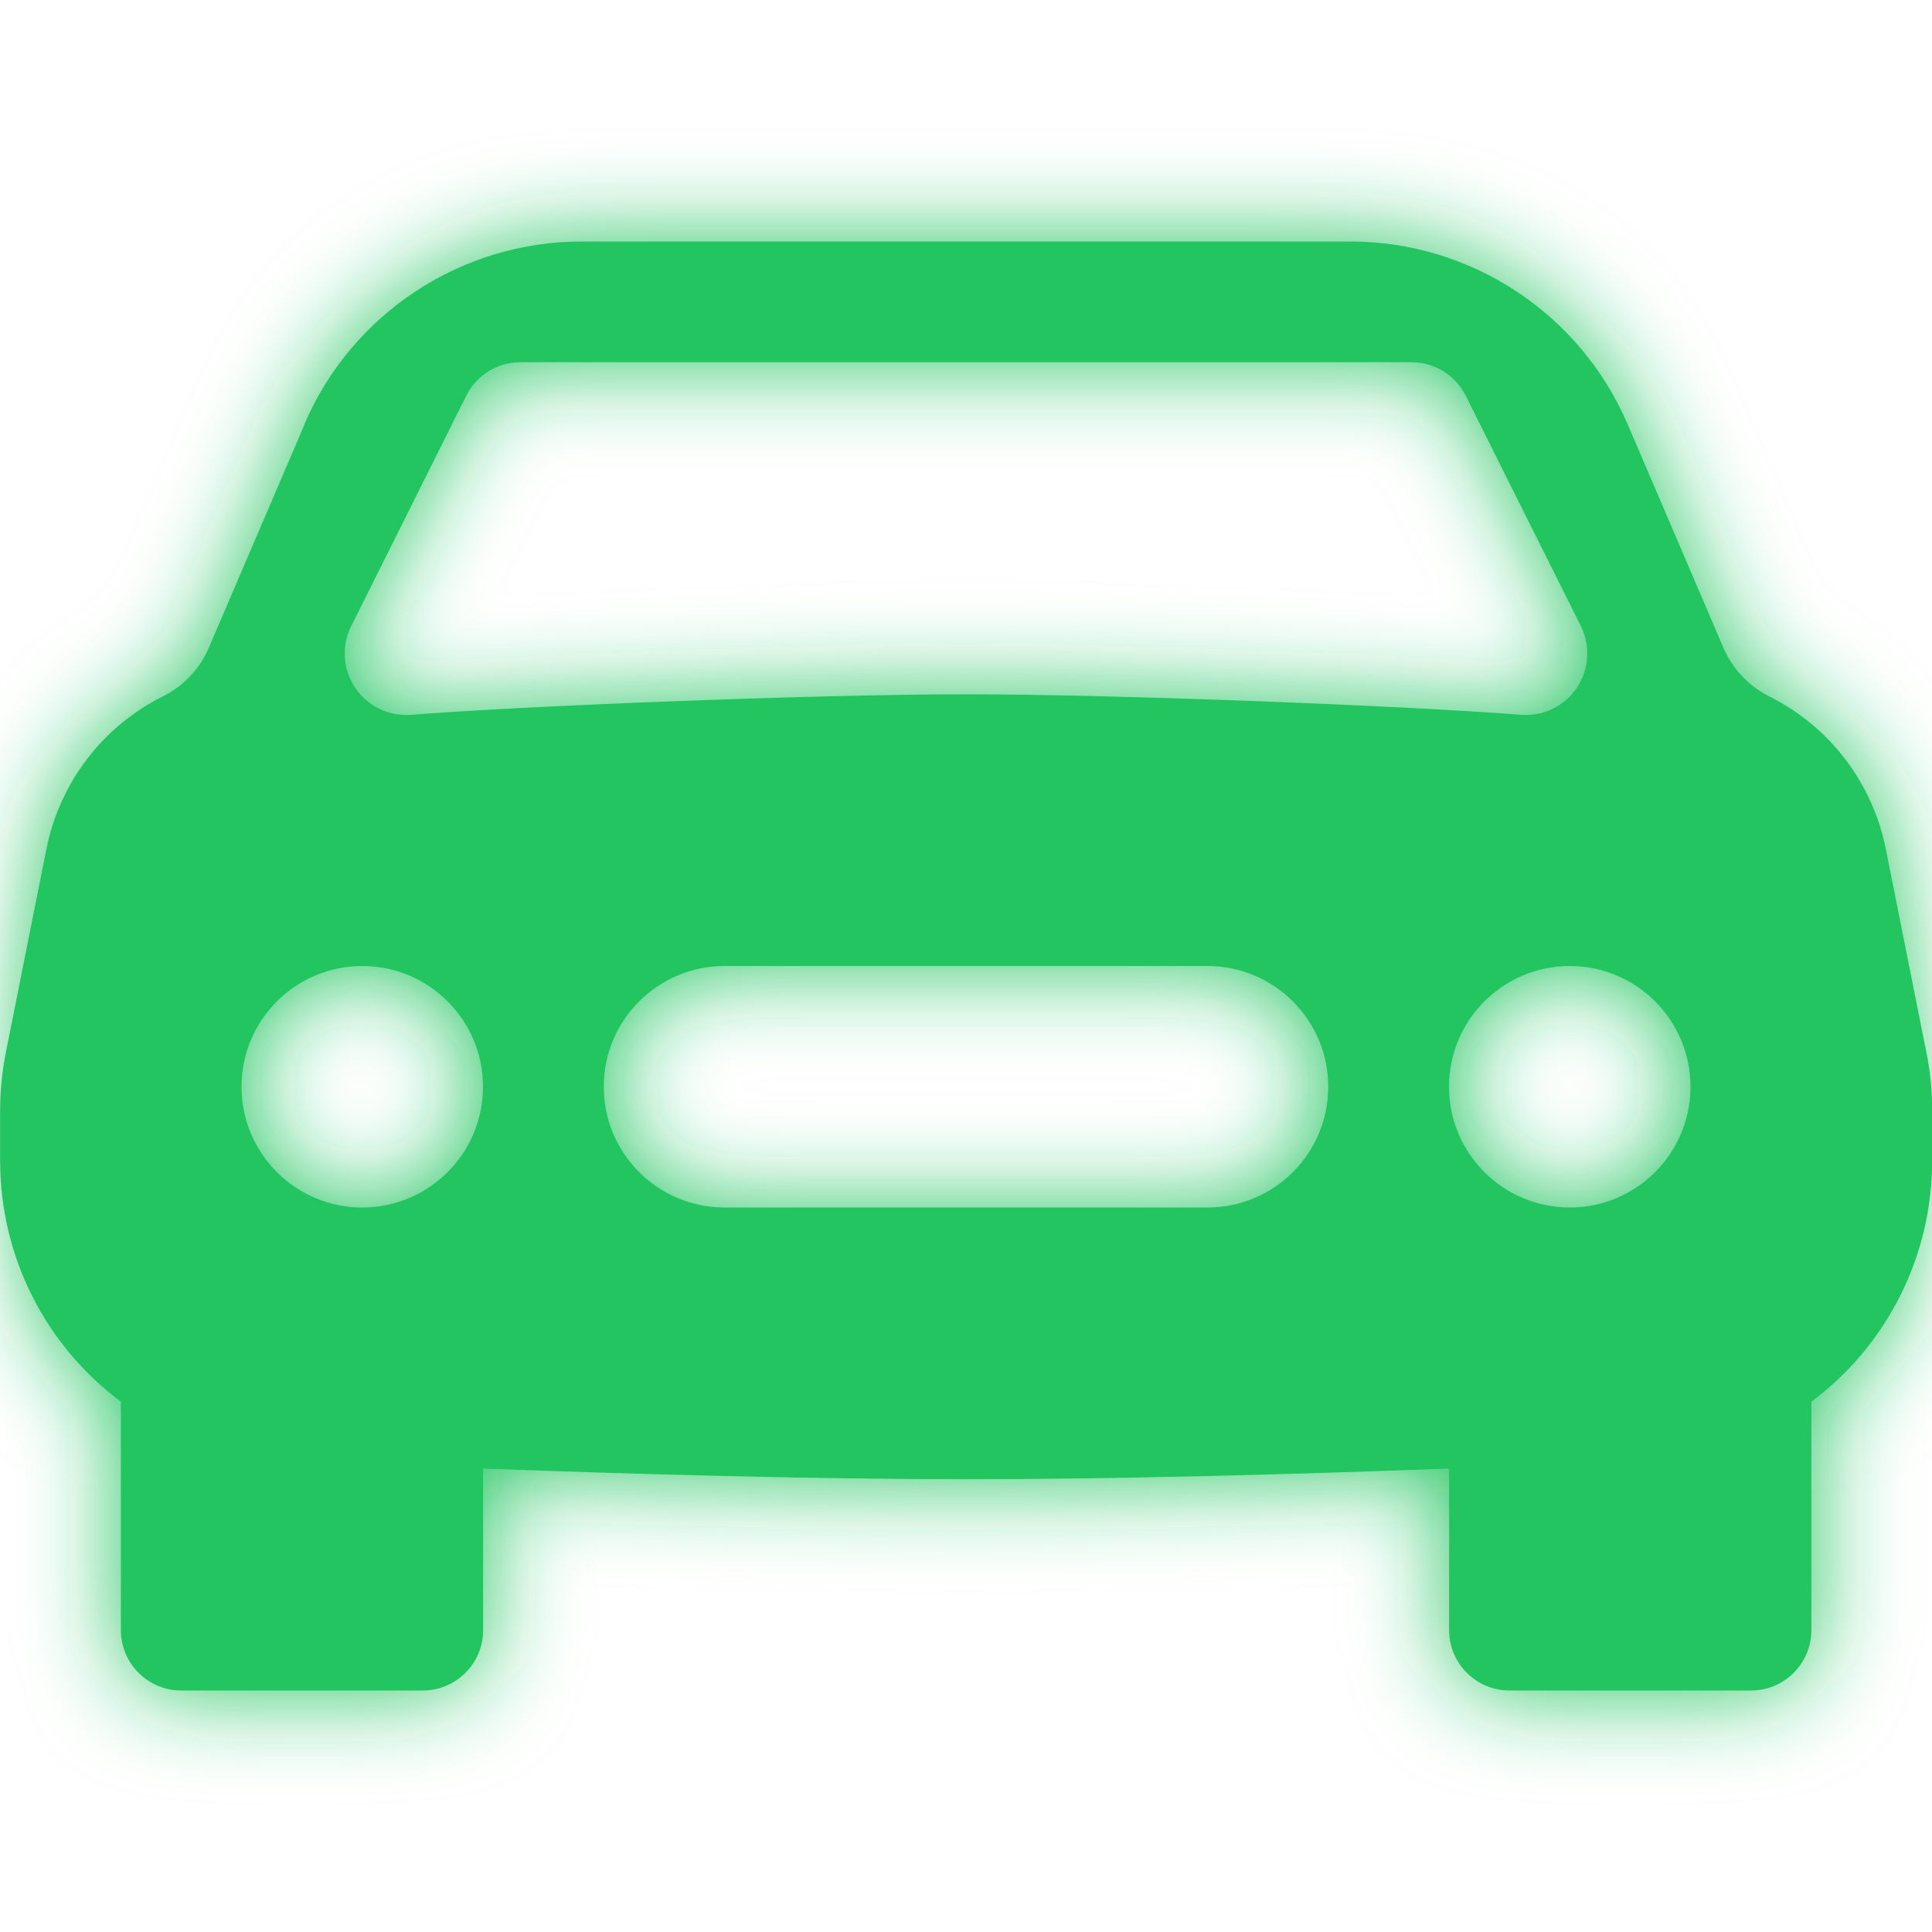
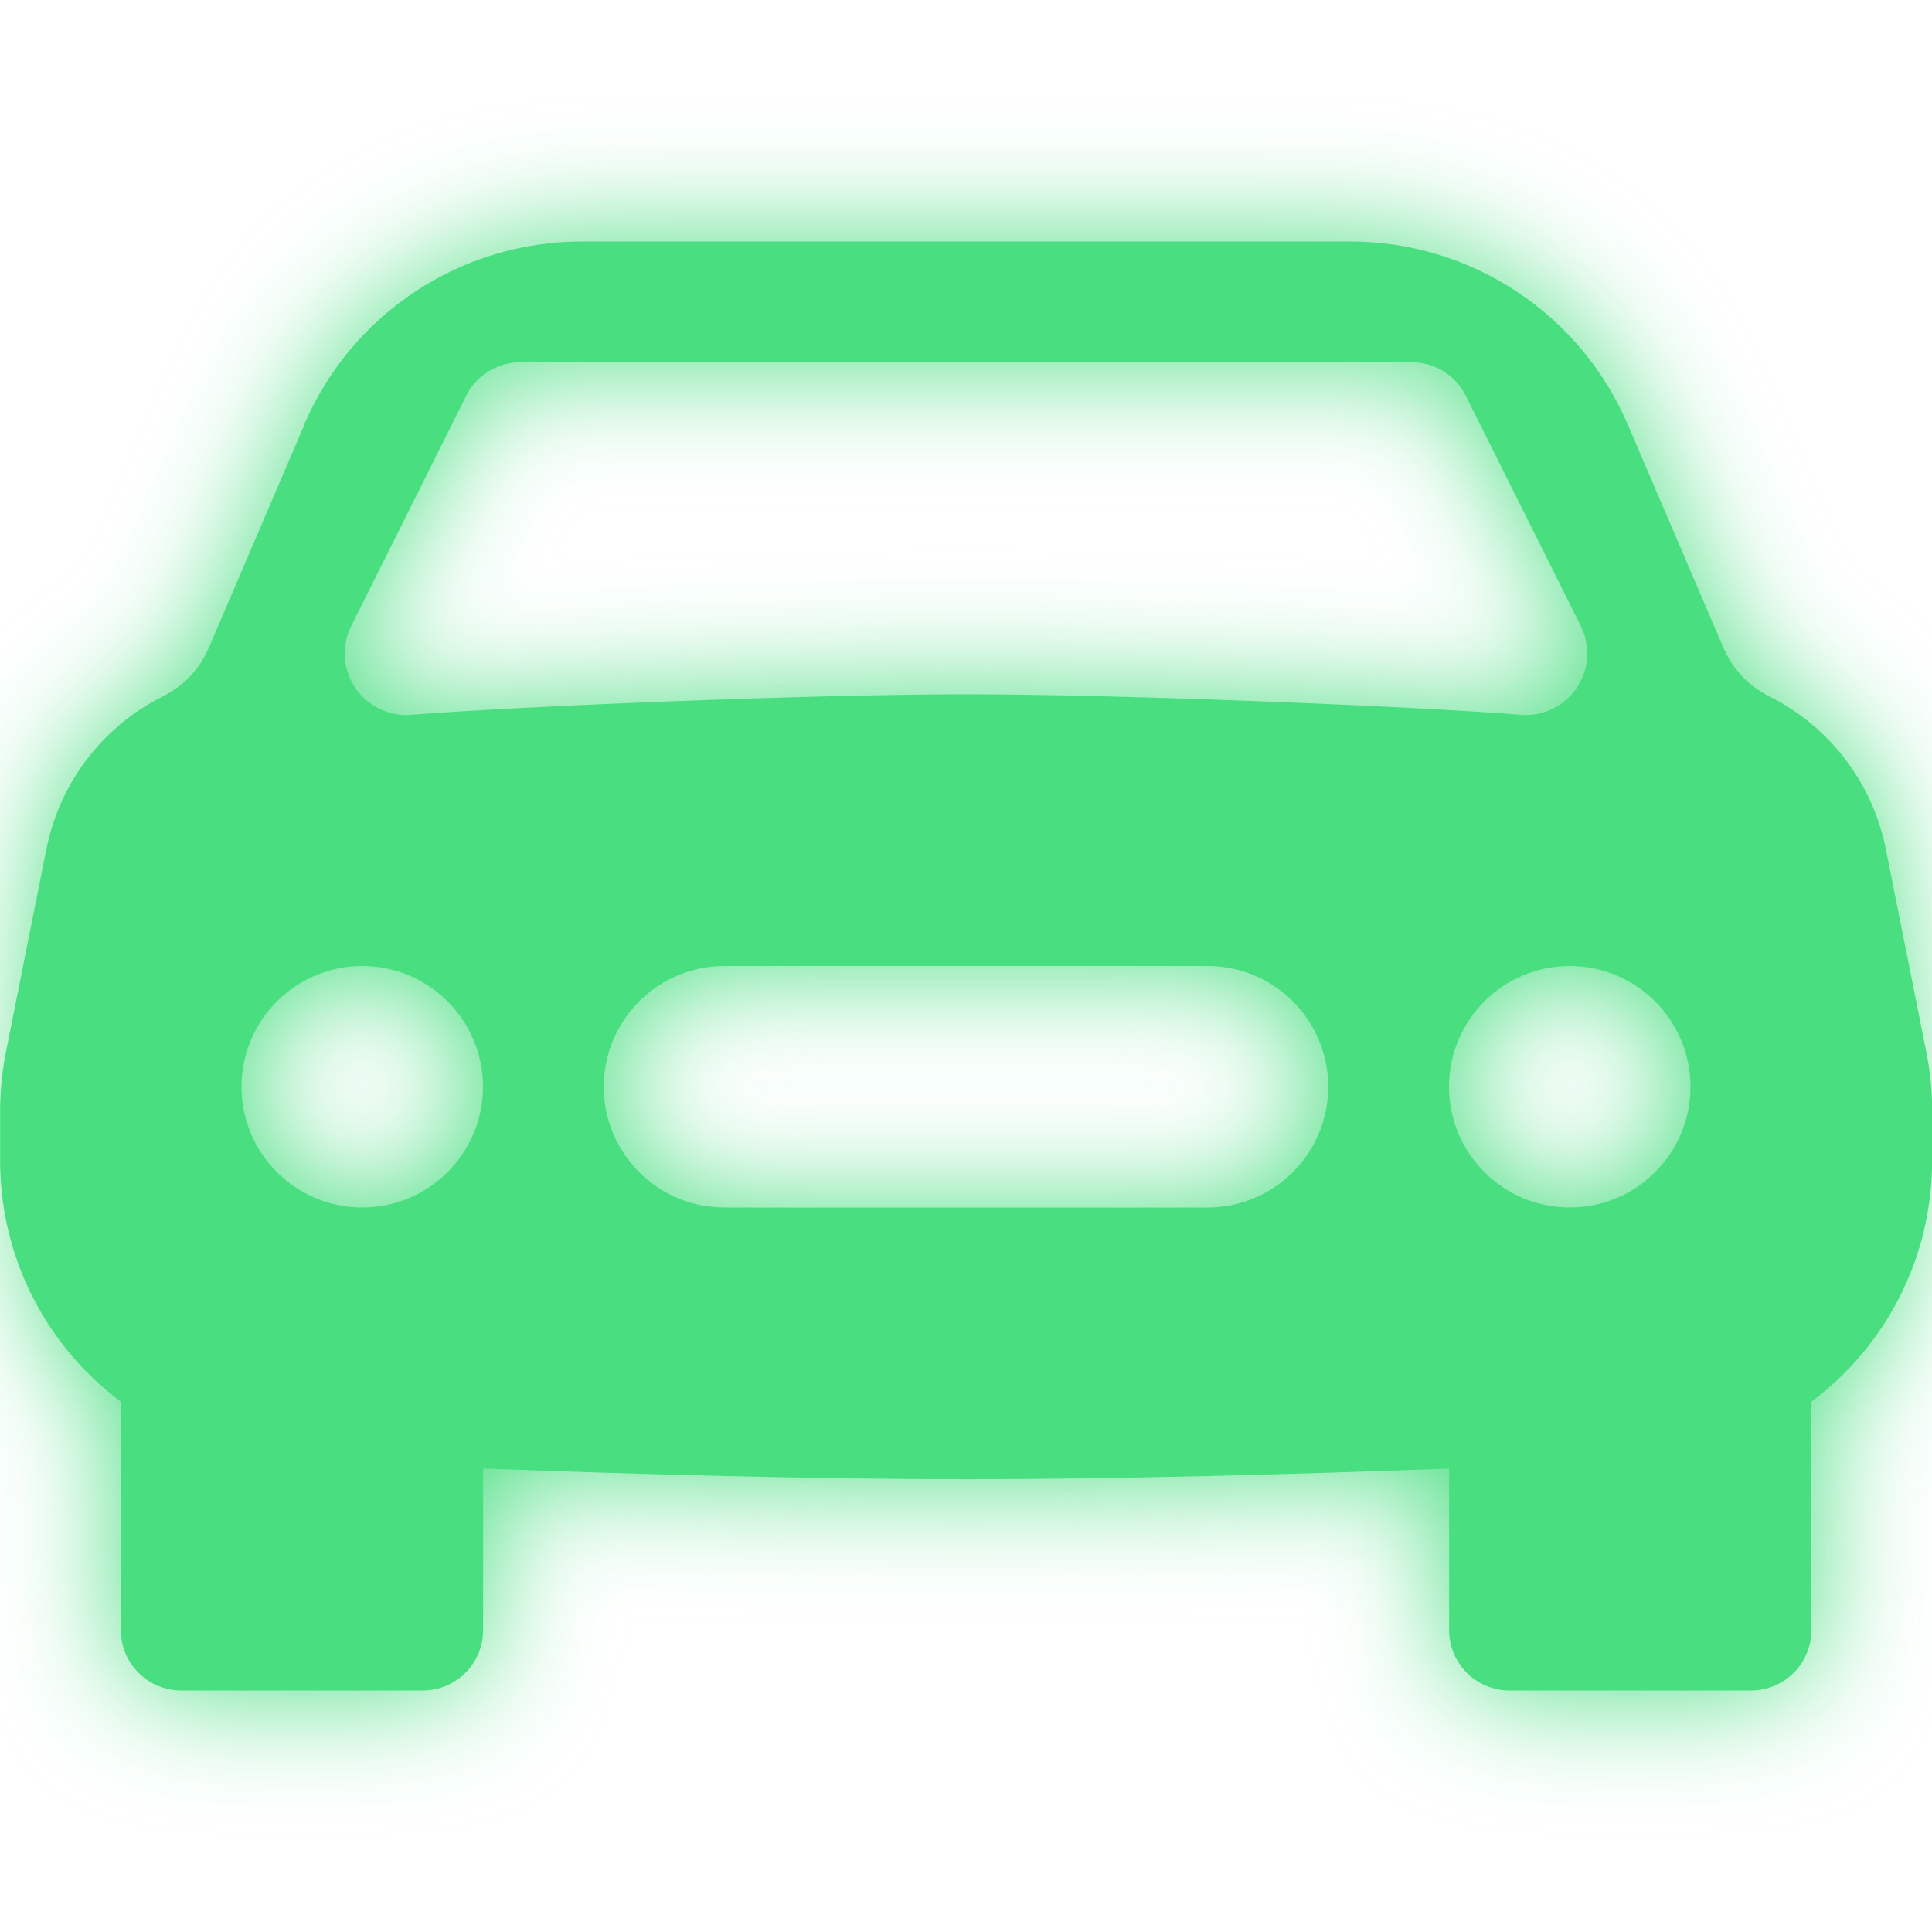
<svg xmlns="http://www.w3.org/2000/svg" width="35" height="35" viewBox="0 0 16 16">
  <defs>
    <filter id="glow-green">
-       <feGaussianBlur stdDeviation="0.4" result="coloredBlur" />
+       <feGaussianBlur stdDeviation="0.5" result="coloredBlur" />
      <feMerge>
        <feMergeNode in="coloredBlur" />
        <feMergeNode in="SourceGraphic" />
      </feMerge>
    </filter>
  </defs>
-   <path fill="#22c55e" filter="url(#glow-green)" d="M2.52 3.515A2.5 2.5 0 0 1 4.82 2h6.362c1 0 1.904.596 2.298 1.515l.792 1.848c.075.175.21.319.38.404.5.25.855.715.965 1.262l.335 1.679q.05.242.049.49v.413c0 .814-.39 1.543-1 1.997V13.5a.5.5 0 0 1-.5.5h-2a.5.5 0 0 1-.5-.5v-1.338c-1.292.048-2.745.088-4 .088s-2.708-.04-4-.088V13.5a.5.5 0 0 1-.5.5h-2a.5.5 0 0 1-.5-.5v-1.892c-.61-.454-1-1.183-1-1.997v-.413a2.5 2.5 0 0 1 .049-.49l.335-1.68c.11-.546.465-1.012.964-1.261a.8.8 0 0 0 .381-.404l.792-1.848ZM3 10a1 1 0 1 0 0-2 1 1 0 0 0 0 2m10 0a1 1 0 1 0 0-2 1 1 0 0 0 0 2M6 8a1 1 0 0 0 0 2h4a1 1 0 1 0 0-2zM2.906 5.189a.51.51 0 0 0 .497.731c.91-.073 3.35-.17 4.597-.17s3.688.097 4.597.17a.51.51 0 0 0 .497-.731l-.956-1.913A.5.5 0 0 0 11.691 3H4.309a.5.5 0 0 0-.447.276L2.906 5.19Z" />
+   <path fill="#4ade80" filter="url(#glow-green)" d="M2.52 3.515A2.5 2.5 0 0 1 4.82 2h6.362c1 0 1.904.596 2.298 1.515l.792 1.848c.075.175.21.319.38.404.5.25.855.715.965 1.262l.335 1.679q.05.242.049.49v.413c0 .814-.39 1.543-1 1.997V13.5a.5.5 0 0 1-.5.5h-2a.5.5 0 0 1-.5-.5v-1.338c-1.292.048-2.745.088-4 .088s-2.708-.04-4-.088V13.5a.5.5 0 0 1-.5.5h-2a.5.5 0 0 1-.5-.5v-1.892c-.61-.454-1-1.183-1-1.997v-.413a2.5 2.5 0 0 1 .049-.49l.335-1.68c.11-.546.465-1.012.964-1.261a.8.8 0 0 0 .381-.404l.792-1.848ZM3 10a1 1 0 1 0 0-2 1 1 0 0 0 0 2m10 0a1 1 0 1 0 0-2 1 1 0 0 0 0 2M6 8a1 1 0 0 0 0 2h4a1 1 0 1 0 0-2zM2.906 5.189a.51.51 0 0 0 .497.731c.91-.073 3.35-.17 4.597-.17s3.688.097 4.597.17a.51.51 0 0 0 .497-.731l-.956-1.913A.5.5 0 0 0 11.691 3H4.309a.5.5 0 0 0-.447.276L2.906 5.19Z" />
</svg>
